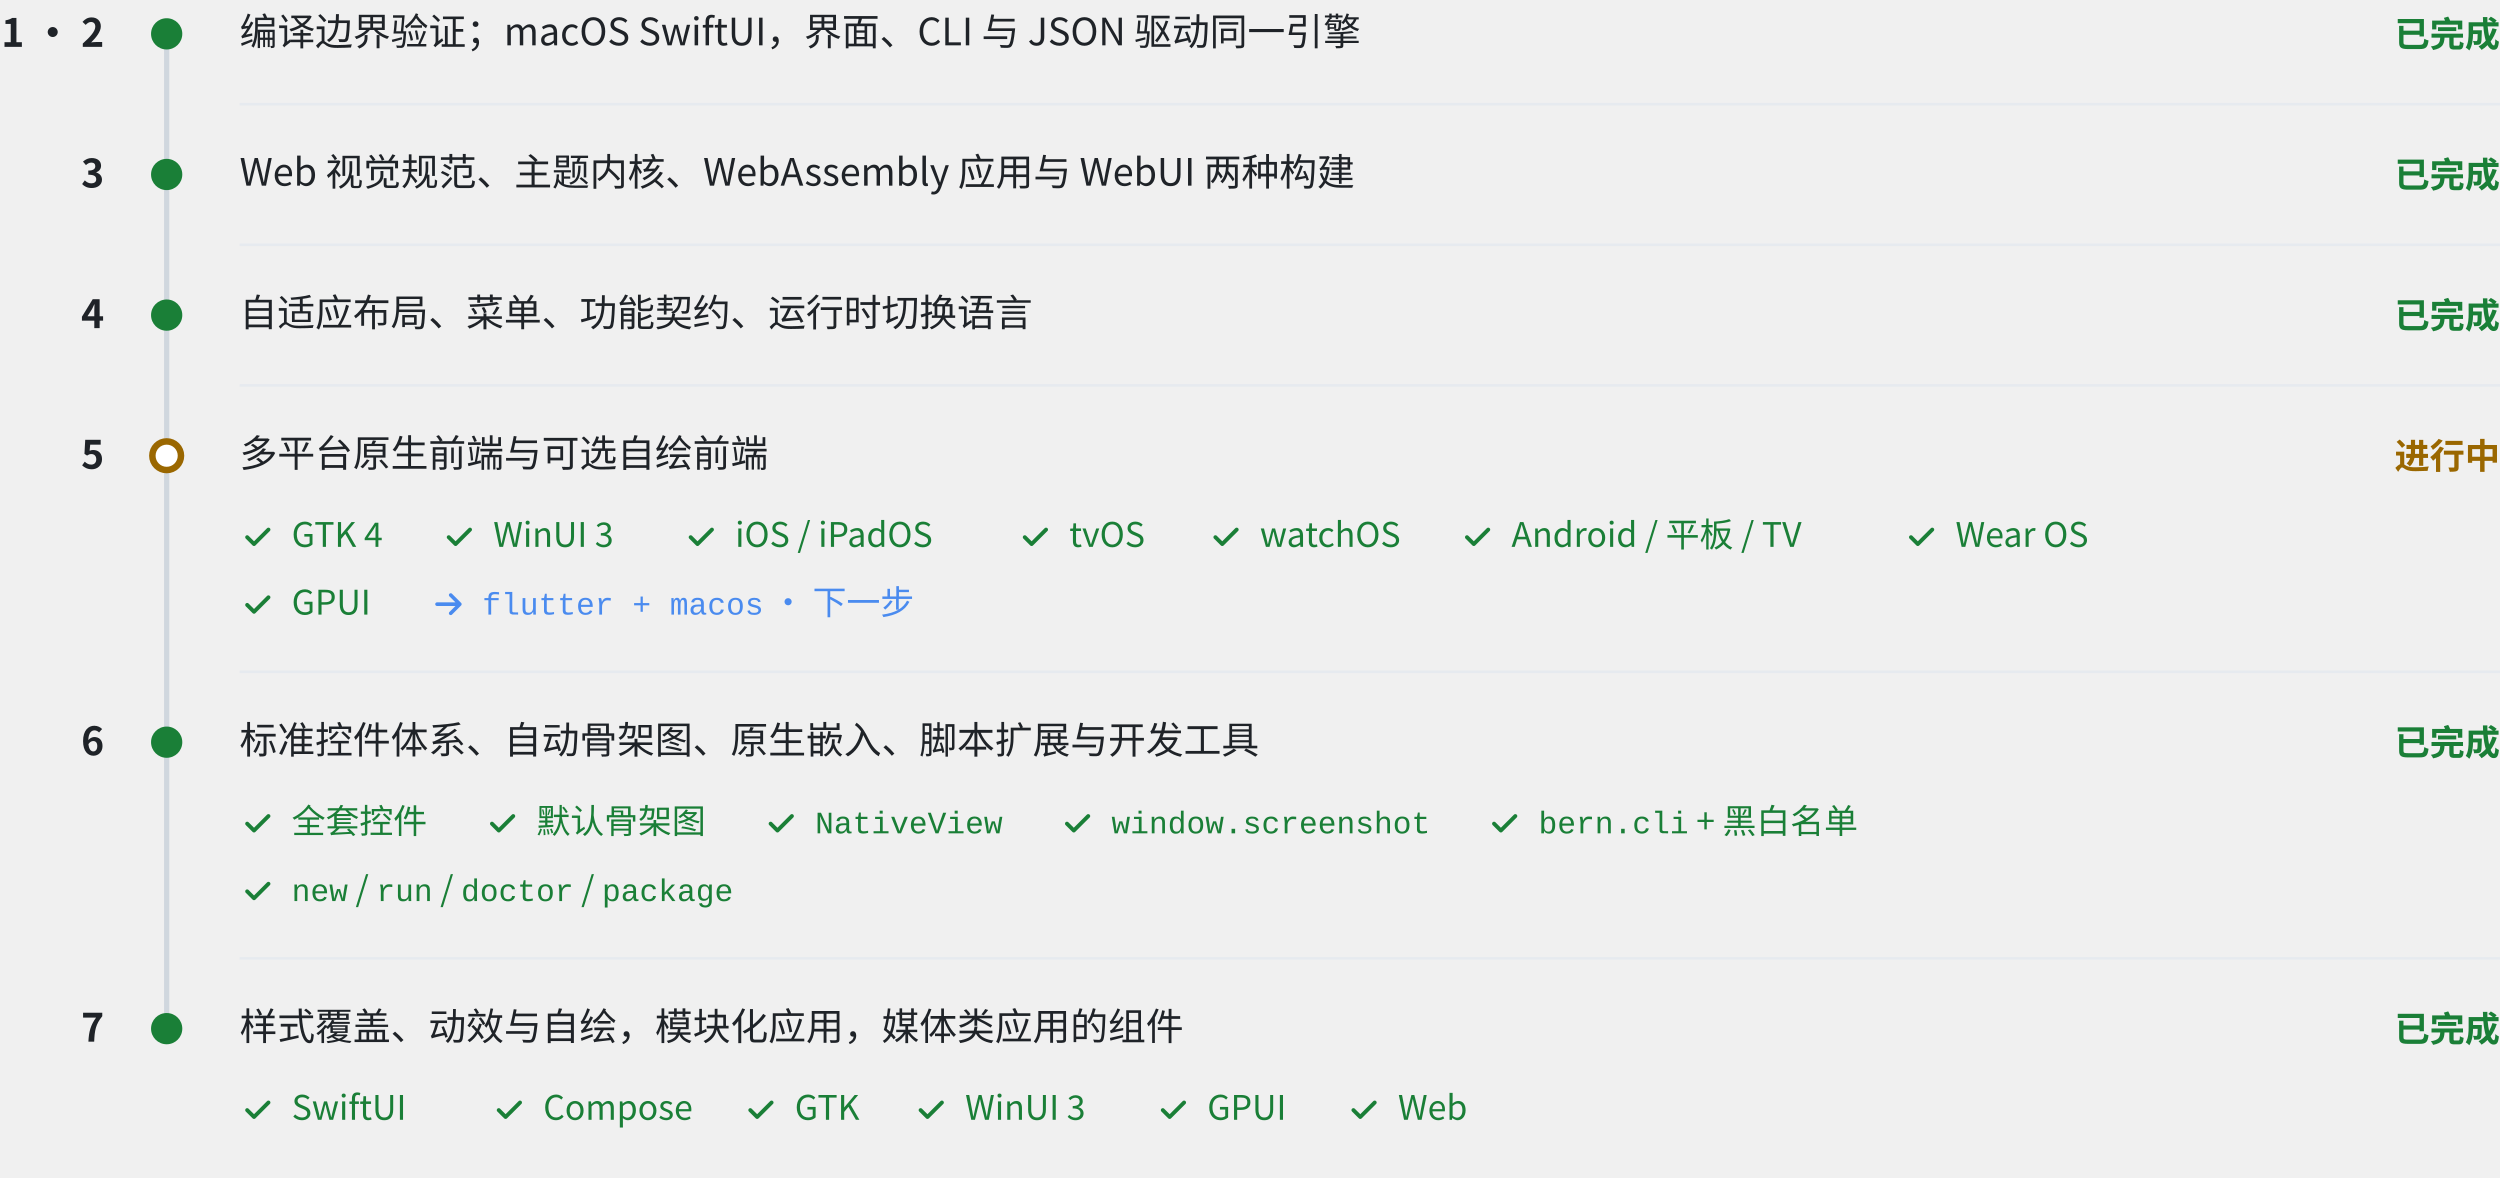
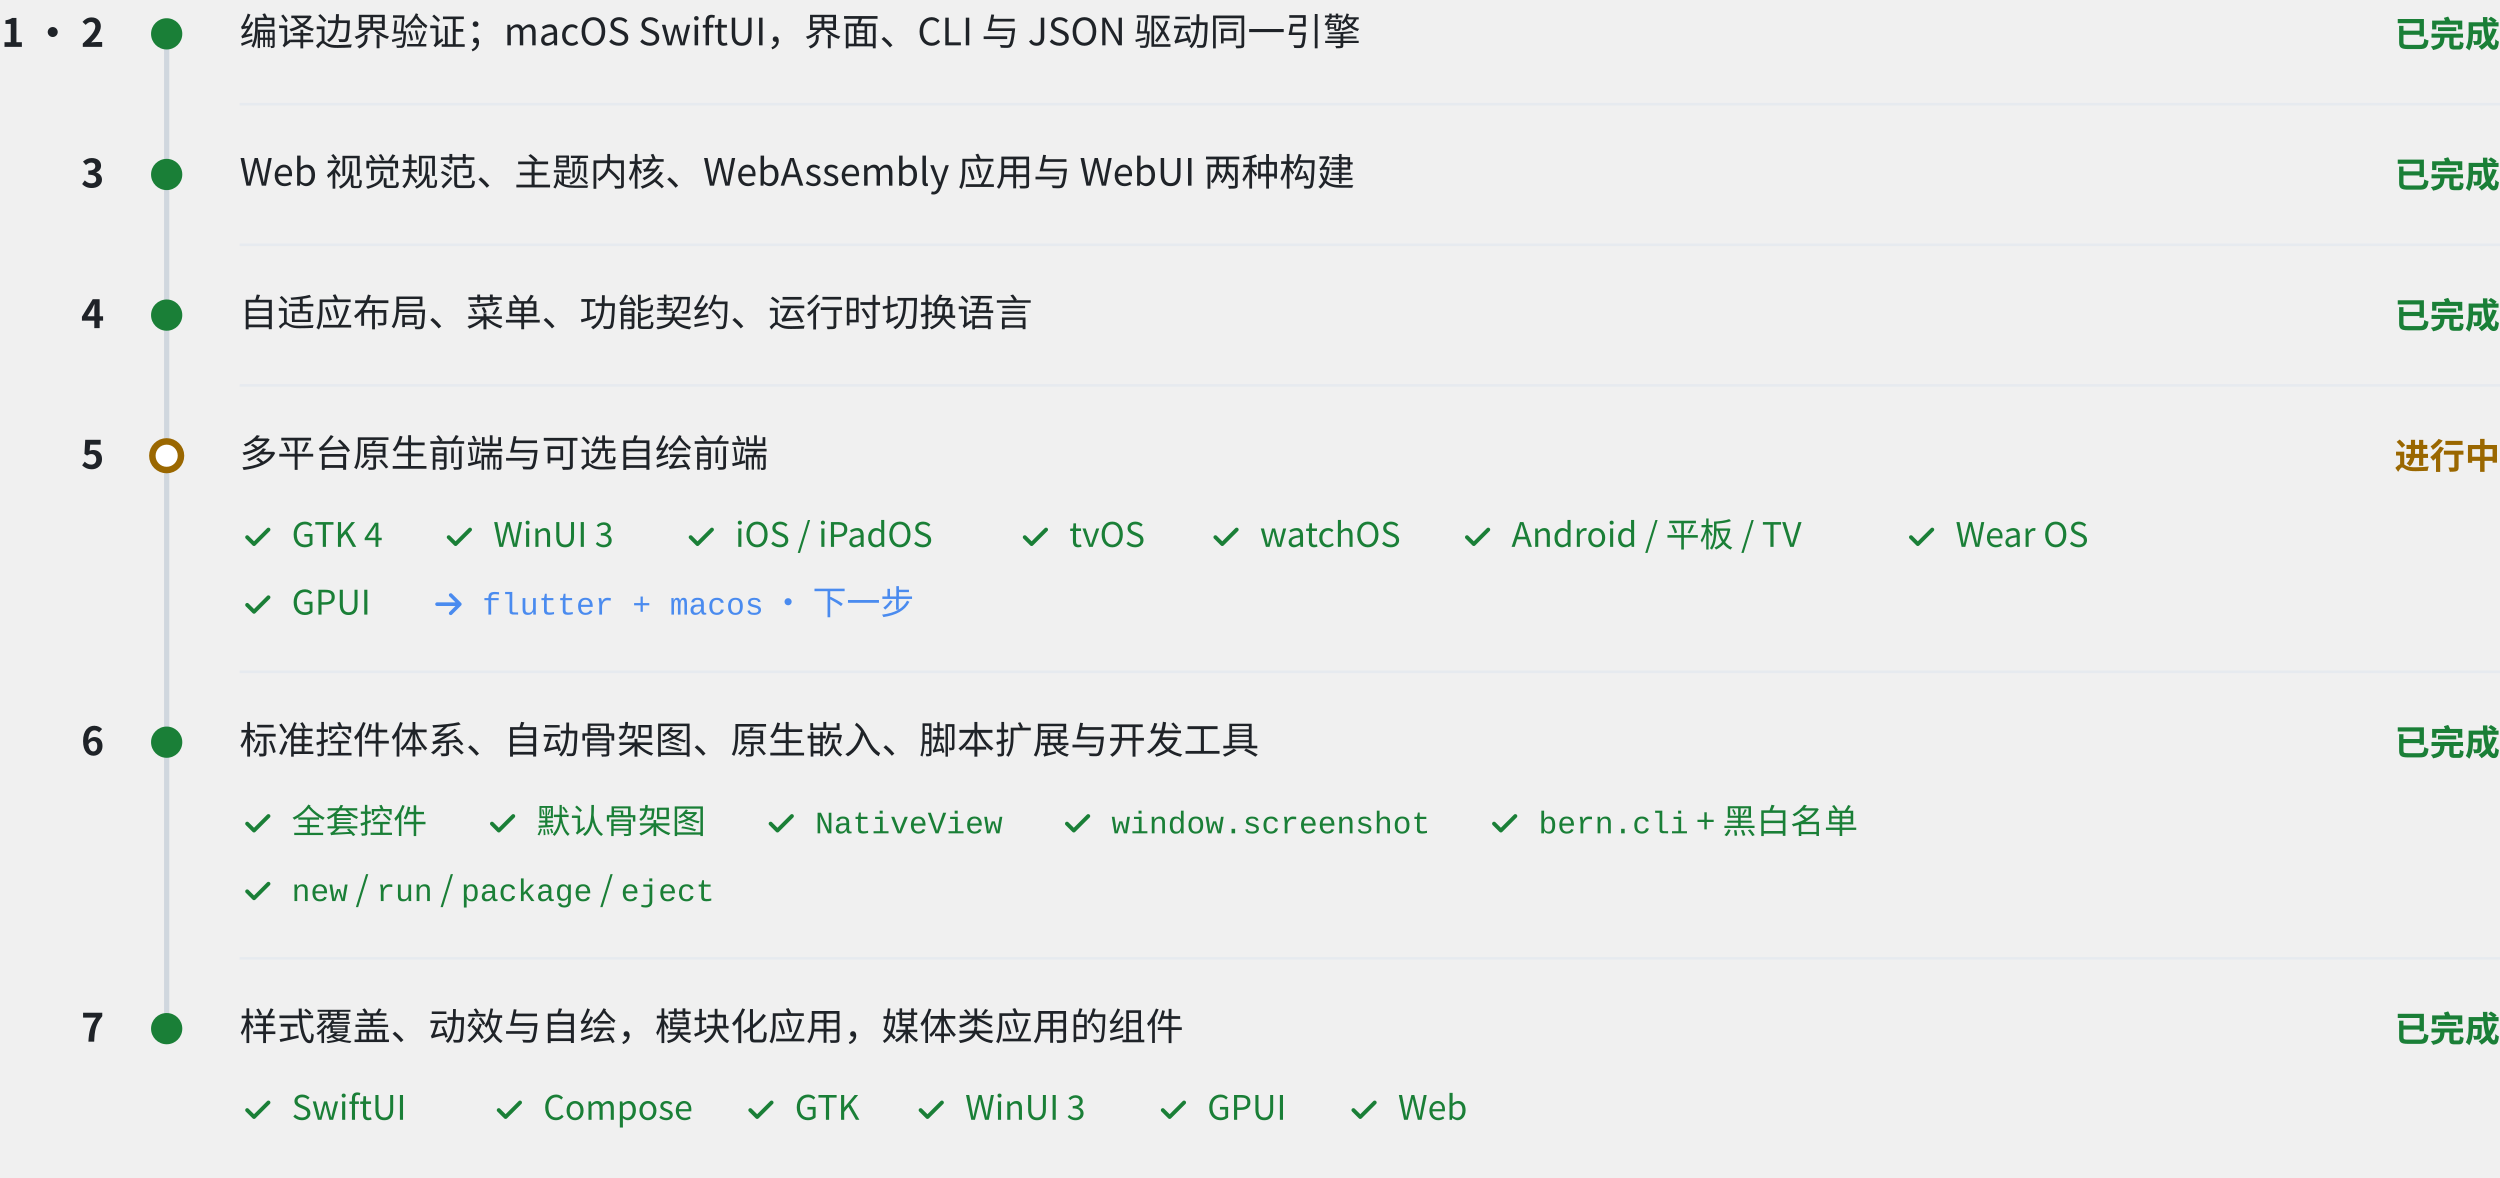
<svg xmlns="http://www.w3.org/2000/svg" viewBox="0 0 960 452" width="960" height="452" font-family="-apple-system, BlinkMacSystemFont, 'Segoe UI', 'PingFang SC', 'Hiragino Sans GB', 'Microsoft YaHei', 'Noto Sans CJK SC', 'Helvetica Neue', Arial, sans-serif">
  <defs>
    <symbol id="bern-logo" viewBox="0 0 1024 1024">
      <defs>
        <clipPath id="bern-symbol-disc">
          <circle cx="512" cy="512" r="512" />
        </clipPath>
      </defs>
      <g clip-path="url(#bern-symbol-disc)">
        <rect width="1024" height="1024" fill="#4A8BEF" />
        <path fill="#24324D" d="M 290.4 372.1 C 270.7 579.3 309.8 827.6 392.0 1060.0 L 1100 1100 L 1060.0 880.0 C 1013.0 692.2 904.4 451.5 684.3 270.5 A 14 14 0 0 0 662.4 286.5 C 693.7 364.2 711.6 444.8 715.3 529.4 A 36 36 0 0 1 691.6 564.9 C 620.6 590.7 549.5 616.5 478.5 642.4 A 36 36 0 0 1 436.0 628.1 C 383.8 547.6 344.6 461.1 317.8 369.5 A 14 14 0 0 0 290.4 372.1 Z" />
        <ellipse rx="22" ry="36" fill="#E8F4FF" transform="translate(520 760) rotate(-20)" />
        <ellipse rx="22" ry="36" fill="#E8F4FF" transform="translate(748 668) rotate(-20)" />
      </g>
    </symbol>
  </defs>
  <line x1="64" y1="13" x2="64" y2="395" stroke="#D0D7DE" stroke-width="2" />
  <circle cx="64" cy="13" r="6" fill="#1A7F37" />
  <circle cx="64" cy="67" r="6" fill="#1A7F37" />
  <circle cx="64" cy="121" r="6" fill="#1A7F37" />
  <circle cx="64" cy="175" r="5.5" fill="#FFFFFF" stroke="#9A6700" stroke-width="2.5" />
  <circle cx="64" cy="285" r="6" fill="#1A7F37" />
  <circle cx="64" cy="395" r="6" fill="#1A7F37" />
  <text x="40" y="18" font-size="15" font-weight="700" text-anchor="end" fill="#1F2328">1 · 2</text>
  <text x="92.0" y="17.4" font-size="14.5" fill="#1F2328">编译边界验证；macOS SwiftUI，界面、CLI 与 JSON 驱动同一引擎</text>
  <text x="960.0" y="18.0" font-size="13.5" font-weight="700" fill="#1A7F37" text-anchor="end">已完成</text>
  <line x1="92" y1="40.0" x2="960" y2="40.0" stroke="#E6EAEF" />
  <text x="40" y="72" font-size="15" font-weight="700" text-anchor="end" fill="#1F2328">3</text>
  <text x="92.0" y="71.3" font-size="14.5" fill="#1F2328">Web 视觉规范、主题内核、WebAssembly 应用与 WebUI 两种构建</text>
  <text x="960.0" y="72.0" font-size="13.5" font-weight="700" fill="#1A7F37" text-anchor="end">已完成</text>
  <line x1="92" y1="94.0" x2="960" y2="94.0" stroke="#E6EAEF" />
  <text x="40" y="126" font-size="15" font-weight="700" text-anchor="end" fill="#1F2328">4</text>
  <text x="92.0" y="125.3" font-size="14.5" fill="#1F2328">自适应布局、菜单、功能契约、运行时切换语言</text>
  <text x="960.0" y="126.0" font-size="13.5" font-weight="700" fill="#1A7F37" text-anchor="end">已完成</text>
  <line x1="92" y1="148.0" x2="960" y2="148.0" stroke="#E6EAEF" />
  <text x="40" y="180" font-size="15" font-weight="700" text-anchor="end" fill="#1F2328">5</text>
  <text x="92.0" y="179.3" font-size="14.5" fill="#1F2328">多平台原生前端与可选自绘前端</text>
  <g transform="translate(92.0 210.0)">
    <g transform="translate(0.0 -11.0) scale(0.5833)" fill="none" stroke="#1A7F37" stroke-width="2.6" stroke-linecap="round" stroke-linejoin="round" color="#1A7F37">
      <path d="m5 12.5 4.5 4.5L19 7.5" />
    </g>
    <text x="20" y="0" font-size="13" font-weight="500" fill="#1A7F37">GTK 4</text>
  </g>
  <g transform="translate(169.4 210.0)">
    <g transform="translate(0.0 -11.0) scale(0.5833)" fill="none" stroke="#1A7F37" stroke-width="2.6" stroke-linecap="round" stroke-linejoin="round" color="#1A7F37">
      <path d="m5 12.5 4.5 4.5L19 7.5" />
    </g>
    <text x="20" y="0" font-size="13" font-weight="500" fill="#1A7F37">WinUI 3</text>
  </g>
  <g transform="translate(262.3 210.0)">
    <g transform="translate(0.0 -11.0) scale(0.5833)" fill="none" stroke="#1A7F37" stroke-width="2.6" stroke-linecap="round" stroke-linejoin="round" color="#1A7F37">
      <path d="m5 12.5 4.5 4.5L19 7.5" />
    </g>
    <text x="20" y="0" font-size="13" font-weight="500" fill="#1A7F37">iOS / iPadOS</text>
  </g>
  <g transform="translate(390.6 210.0)">
    <g transform="translate(0.0 -11.0) scale(0.5833)" fill="none" stroke="#1A7F37" stroke-width="2.6" stroke-linecap="round" stroke-linejoin="round" color="#1A7F37">
      <path d="m5 12.5 4.5 4.5L19 7.5" />
    </g>
    <text x="20" y="0" font-size="13" font-weight="500" fill="#1A7F37">tvOS</text>
  </g>
  <g transform="translate(463.8 210.0)">
    <g transform="translate(0.0 -11.0) scale(0.5833)" fill="none" stroke="#1A7F37" stroke-width="2.6" stroke-linecap="round" stroke-linejoin="round" color="#1A7F37">
      <path d="m5 12.5 4.5 4.5L19 7.5" />
    </g>
    <text x="20" y="0" font-size="13" font-weight="500" fill="#1A7F37">watchOS</text>
  </g>
  <g transform="translate(560.4 210.0)">
    <g transform="translate(0.0 -11.0) scale(0.5833)" fill="none" stroke="#1A7F37" stroke-width="2.6" stroke-linecap="round" stroke-linejoin="round" color="#1A7F37">
      <path d="m5 12.5 4.5 4.5L19 7.5" />
    </g>
    <text x="20" y="0" font-size="13" font-weight="500" fill="#1A7F37">Android / 平板 / TV</text>
  </g>
  <g transform="translate(730.9 210.0)">
    <g transform="translate(0.0 -11.0) scale(0.5833)" fill="none" stroke="#1A7F37" stroke-width="2.6" stroke-linecap="round" stroke-linejoin="round" color="#1A7F37">
      <path d="m5 12.5 4.5 4.5L19 7.5" />
    </g>
    <text x="20" y="0" font-size="13" font-weight="500" fill="#1A7F37">Wear OS</text>
  </g>
  <g transform="translate(92.0 236.0)">
    <g transform="translate(0.0 -11.0) scale(0.5833)" fill="none" stroke="#1A7F37" stroke-width="2.6" stroke-linecap="round" stroke-linejoin="round" color="#1A7F37">
      <path d="m5 12.5 4.5 4.5L19 7.5" />
    </g>
    <text x="20" y="0" font-size="13" font-weight="500" fill="#1A7F37">GPUI</text>
  </g>
  <g transform="translate(165.2 236.0)">
    <g transform="translate(0.0 -11.0) scale(0.5833)" fill="none" stroke="#4A8BEF" stroke-width="2.4" stroke-linecap="round" stroke-linejoin="round" color="#4A8BEF">
      <path d="M4.5 12h15M13.5 6l6 6-6 6" />
    </g>
    <text x="20" y="0" font-size="13" font-weight="500" fill="#4A8BEF">
      <tspan font-family="ui-monospace, SFMono-Regular, Menlo, Consolas, 'Liberation Mono', monospace" font-size="12.0" fill="#4A8BEF">flutter + macos</tspan> · 下一步</text>
  </g>
  <text x="960.0" y="180.0" font-size="13.5" font-weight="700" fill="#9A6700" text-anchor="end">进行中</text>
  <line x1="92" y1="258.0" x2="960" y2="258.0" stroke="#E6EAEF" />
  <text x="40" y="290" font-size="15" font-weight="700" text-anchor="end" fill="#1F2328">6</text>
  <text x="92.0" y="289.4" font-size="14.5" fill="#1F2328">标准控件体系、自动骨架图、原生嵌入、脚本扩展与开发工具</text>
  <g transform="translate(92.0 320.0)">
    <g transform="translate(0.0 -11.0) scale(0.5833)" fill="none" stroke="#1A7F37" stroke-width="2.6" stroke-linecap="round" stroke-linejoin="round" color="#1A7F37">
      <path d="m5 12.5 4.5 4.5L19 7.5" />
    </g>
    <text x="20" y="0" font-size="13" font-weight="500" fill="#1A7F37">全套控件</text>
  </g>
  <g transform="translate(186.0 320.0)">
    <g transform="translate(0.0 -11.0) scale(0.5833)" fill="none" stroke="#1A7F37" stroke-width="2.6" stroke-linecap="round" stroke-linejoin="round" color="#1A7F37">
      <path d="m5 12.5 4.5 4.5L19 7.5" />
    </g>
    <text x="20" y="0" font-size="13" font-weight="500" fill="#1A7F37">默认骨架图</text>
  </g>
  <g transform="translate(293.0 320.0)">
    <g transform="translate(0.0 -11.0) scale(0.5833)" fill="none" stroke="#1A7F37" stroke-width="2.6" stroke-linecap="round" stroke-linejoin="round" color="#1A7F37">
      <path d="m5 12.5 4.5 4.5L19 7.5" />
    </g>
    <text x="20" y="0" font-size="13" font-weight="500" fill="#1A7F37">
      <tspan font-family="ui-monospace, SFMono-Regular, Menlo, Consolas, 'Liberation Mono', monospace" font-size="12.0" fill="#1A7F37">NativeView</tspan>
    </text>
  </g>
  <g transform="translate(406.8 320.0)">
    <g transform="translate(0.0 -11.0) scale(0.5833)" fill="none" stroke="#1A7F37" stroke-width="2.6" stroke-linecap="round" stroke-linejoin="round" color="#1A7F37">
      <path d="m5 12.5 4.5 4.5L19 7.5" />
    </g>
    <text x="20" y="0" font-size="13" font-weight="500" fill="#1A7F37">
      <tspan font-family="ui-monospace, SFMono-Regular, Menlo, Consolas, 'Liberation Mono', monospace" font-size="12.0" fill="#1A7F37">window.screenshot</tspan>
    </text>
  </g>
  <g transform="translate(570.8 320.0)">
    <g transform="translate(0.0 -11.0) scale(0.5833)" fill="none" stroke="#1A7F37" stroke-width="2.6" stroke-linecap="round" stroke-linejoin="round" color="#1A7F37">
      <path d="m5 12.5 4.5 4.5L19 7.5" />
    </g>
    <text x="20" y="0" font-size="13" font-weight="500" fill="#1A7F37">
      <tspan font-family="ui-monospace, SFMono-Regular, Menlo, Consolas, 'Liberation Mono', monospace" font-size="12.0" fill="#1A7F37">bern.cli</tspan> + 黑白名单</text>
  </g>
  <g transform="translate(92.0 346.0)">
    <g transform="translate(0.0 -11.0) scale(0.5833)" fill="none" stroke="#1A7F37" stroke-width="2.6" stroke-linecap="round" stroke-linejoin="round" color="#1A7F37">
      <path d="m5 12.5 4.5 4.5L19 7.5" />
    </g>
    <text x="20" y="0" font-size="13" font-weight="500" fill="#1A7F37">
-       <tspan font-family="ui-monospace, SFMono-Regular, Menlo, Consolas, 'Liberation Mono', monospace" font-size="12.0" fill="#1A7F37">new</tspan> / <tspan font-family="ui-monospace, SFMono-Regular, Menlo, Consolas, 'Liberation Mono', monospace" font-size="12.0" fill="#1A7F37">run</tspan> / <tspan font-family="ui-monospace, SFMono-Regular, Menlo, Consolas, 'Liberation Mono', monospace" font-size="12.0" fill="#1A7F37">doctor</tspan> / <tspan font-family="ui-monospace, SFMono-Regular, Menlo, Consolas, 'Liberation Mono', monospace" font-size="12.0" fill="#1A7F37">package</tspan>
+       <tspan font-family="ui-monospace, SFMono-Regular, Menlo, Consolas, 'Liberation Mono', monospace" font-size="12.0" fill="#1A7F37">new</tspan> / <tspan font-family="ui-monospace, SFMono-Regular, Menlo, Consolas, 'Liberation Mono', monospace" font-size="12.0" fill="#1A7F37">run</tspan> / <tspan font-family="ui-monospace, SFMono-Regular, Menlo, Consolas, 'Liberation Mono', monospace" font-size="12.0" fill="#1A7F37">package</tspan> / <tspan font-family="ui-monospace, SFMono-Regular, Menlo, Consolas, 'Liberation Mono', monospace" font-size="12.0" fill="#1A7F37">eject</tspan>
    </text>
  </g>
  <text x="960.0" y="290.0" font-size="13.5" font-weight="700" fill="#1A7F37" text-anchor="end">已完成</text>
  <line x1="92" y1="368.0" x2="960" y2="368.0" stroke="#E6EAEF" />
  <text x="40" y="400" font-size="15" font-weight="700" text-anchor="end" fill="#1F2328">7</text>
  <text x="92.0" y="399.4" font-size="14.5" fill="#1F2328">样式覆盖、动效与自绘，模块化应用，媒体类应用的组件</text>
  <g transform="translate(92.0 430.0)">
    <g transform="translate(0.0 -11.0) scale(0.5833)" fill="none" stroke="#1A7F37" stroke-width="2.6" stroke-linecap="round" stroke-linejoin="round" color="#1A7F37">
      <path d="m5 12.5 4.5 4.5L19 7.5" />
    </g>
    <text x="20" y="0" font-size="13" font-weight="500" fill="#1A7F37">SwiftUI</text>
  </g>
  <g transform="translate(188.6 430.0)">
    <g transform="translate(0.0 -11.0) scale(0.5833)" fill="none" stroke="#1A7F37" stroke-width="2.6" stroke-linecap="round" stroke-linejoin="round" color="#1A7F37">
      <path d="m5 12.5 4.5 4.5L19 7.5" />
    </g>
    <text x="20" y="0" font-size="13" font-weight="500" fill="#1A7F37">Compose</text>
  </g>
  <g transform="translate(285.2 430.0)">
    <g transform="translate(0.0 -11.0) scale(0.5833)" fill="none" stroke="#1A7F37" stroke-width="2.6" stroke-linecap="round" stroke-linejoin="round" color="#1A7F37">
      <path d="m5 12.5 4.5 4.5L19 7.5" />
    </g>
    <text x="20" y="0" font-size="13" font-weight="500" fill="#1A7F37">GTK</text>
  </g>
  <g transform="translate(350.6 430.0)">
    <g transform="translate(0.0 -11.0) scale(0.5833)" fill="none" stroke="#1A7F37" stroke-width="2.6" stroke-linecap="round" stroke-linejoin="round" color="#1A7F37">
      <path d="m5 12.5 4.5 4.5L19 7.5" />
    </g>
    <text x="20" y="0" font-size="13" font-weight="500" fill="#1A7F37">WinUI 3</text>
  </g>
  <g transform="translate(443.6 430.0)">
    <g transform="translate(0.0 -11.0) scale(0.5833)" fill="none" stroke="#1A7F37" stroke-width="2.6" stroke-linecap="round" stroke-linejoin="round" color="#1A7F37">
      <path d="m5 12.5 4.5 4.5L19 7.5" />
    </g>
    <text x="20" y="0" font-size="13" font-weight="500" fill="#1A7F37">GPUI</text>
  </g>
  <g transform="translate(516.8 430.0)">
    <g transform="translate(0.0 -11.0) scale(0.5833)" fill="none" stroke="#1A7F37" stroke-width="2.6" stroke-linecap="round" stroke-linejoin="round" color="#1A7F37">
      <path d="m5 12.5 4.5 4.5L19 7.5" />
    </g>
    <text x="20" y="0" font-size="13" font-weight="500" fill="#1A7F37">Web</text>
  </g>
  <text x="960.0" y="400.0" font-size="13.5" font-weight="700" fill="#1A7F37" text-anchor="end">已完成</text>
</svg>
